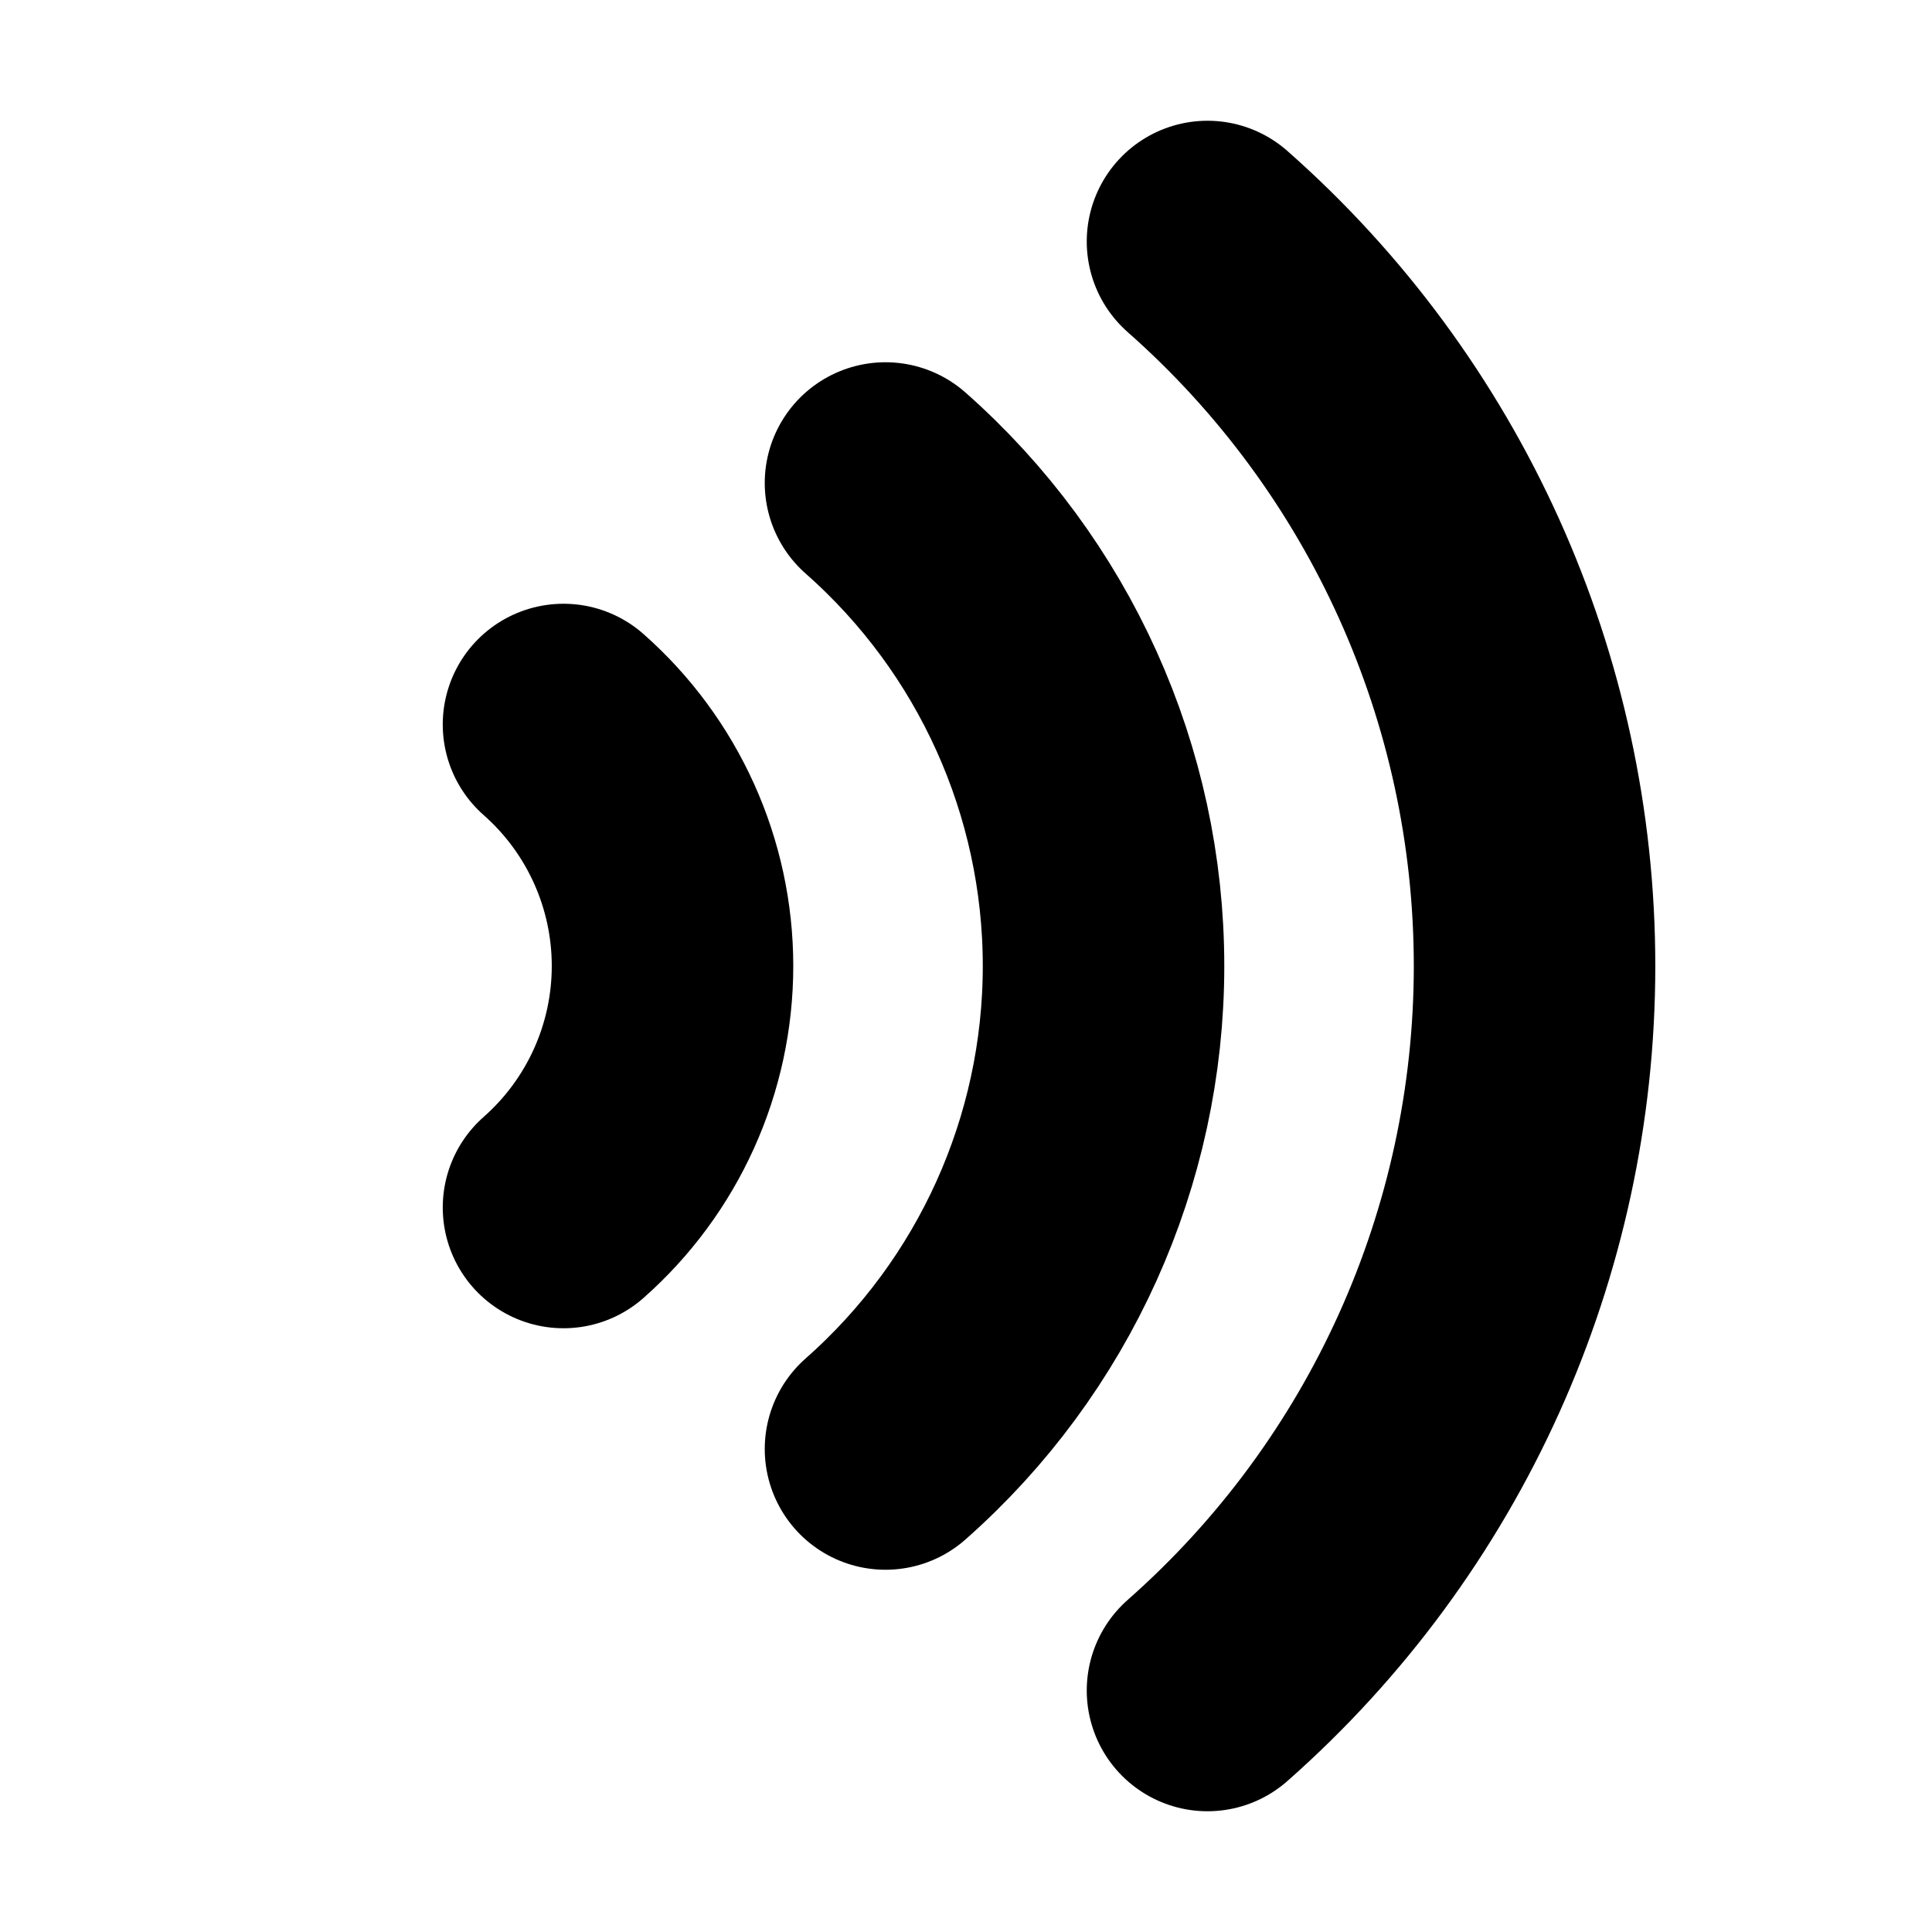
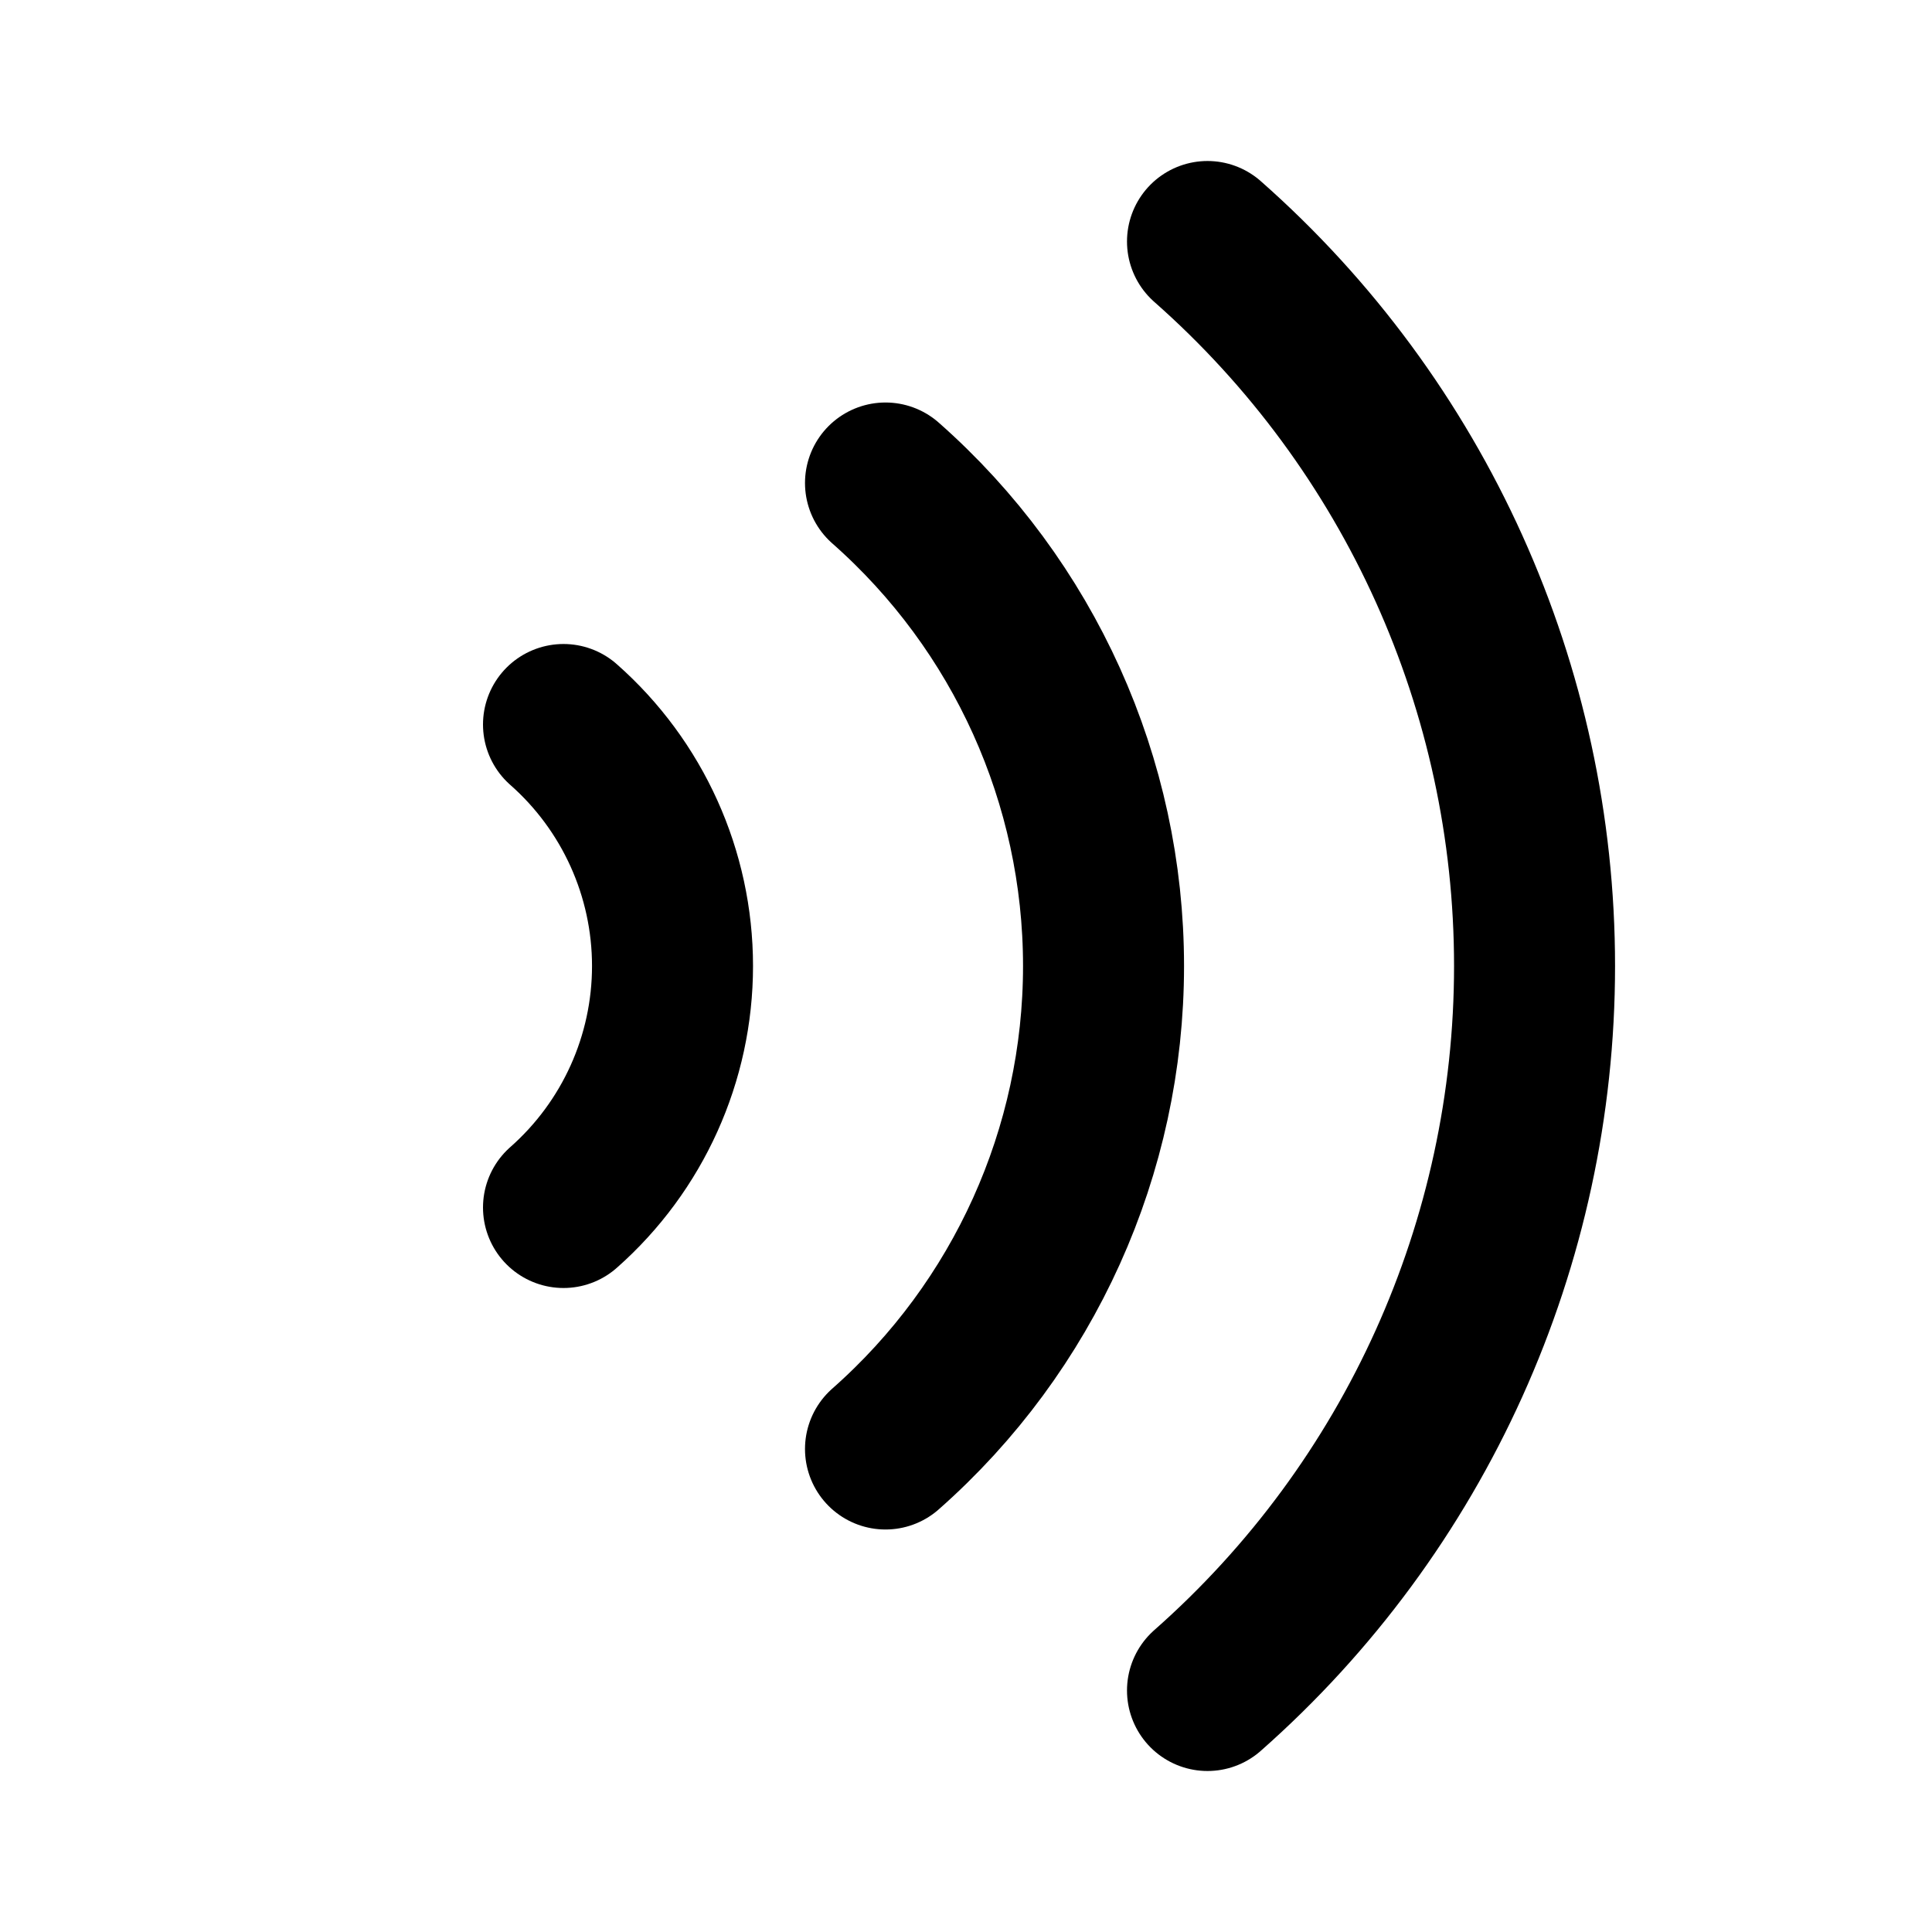
- <svg xmlns="http://www.w3.org/2000/svg" viewBox="0 0 24 24" fill="none" stroke="black" stroke-width="3" stroke-linecap="round" stroke-linejoin="round">
+ <svg xmlns="http://www.w3.org/2000/svg" viewBox="0 0 24 24" fill="none" stroke="black" stroke-width="2" stroke-linecap="round" stroke-linejoin="round">
  <path d="M4 12a1 1 0 0 1 0 0" opacity="0.0" /> {/* Spacer/Center hint */}
  <path d="M7 9a4 4 0 0 1 0 6" />
  <path d="M11 6a8 8 0 0 1 0 12" />
  <path d="M15 3a12 12 0 0 1 0 18" />
</svg>
